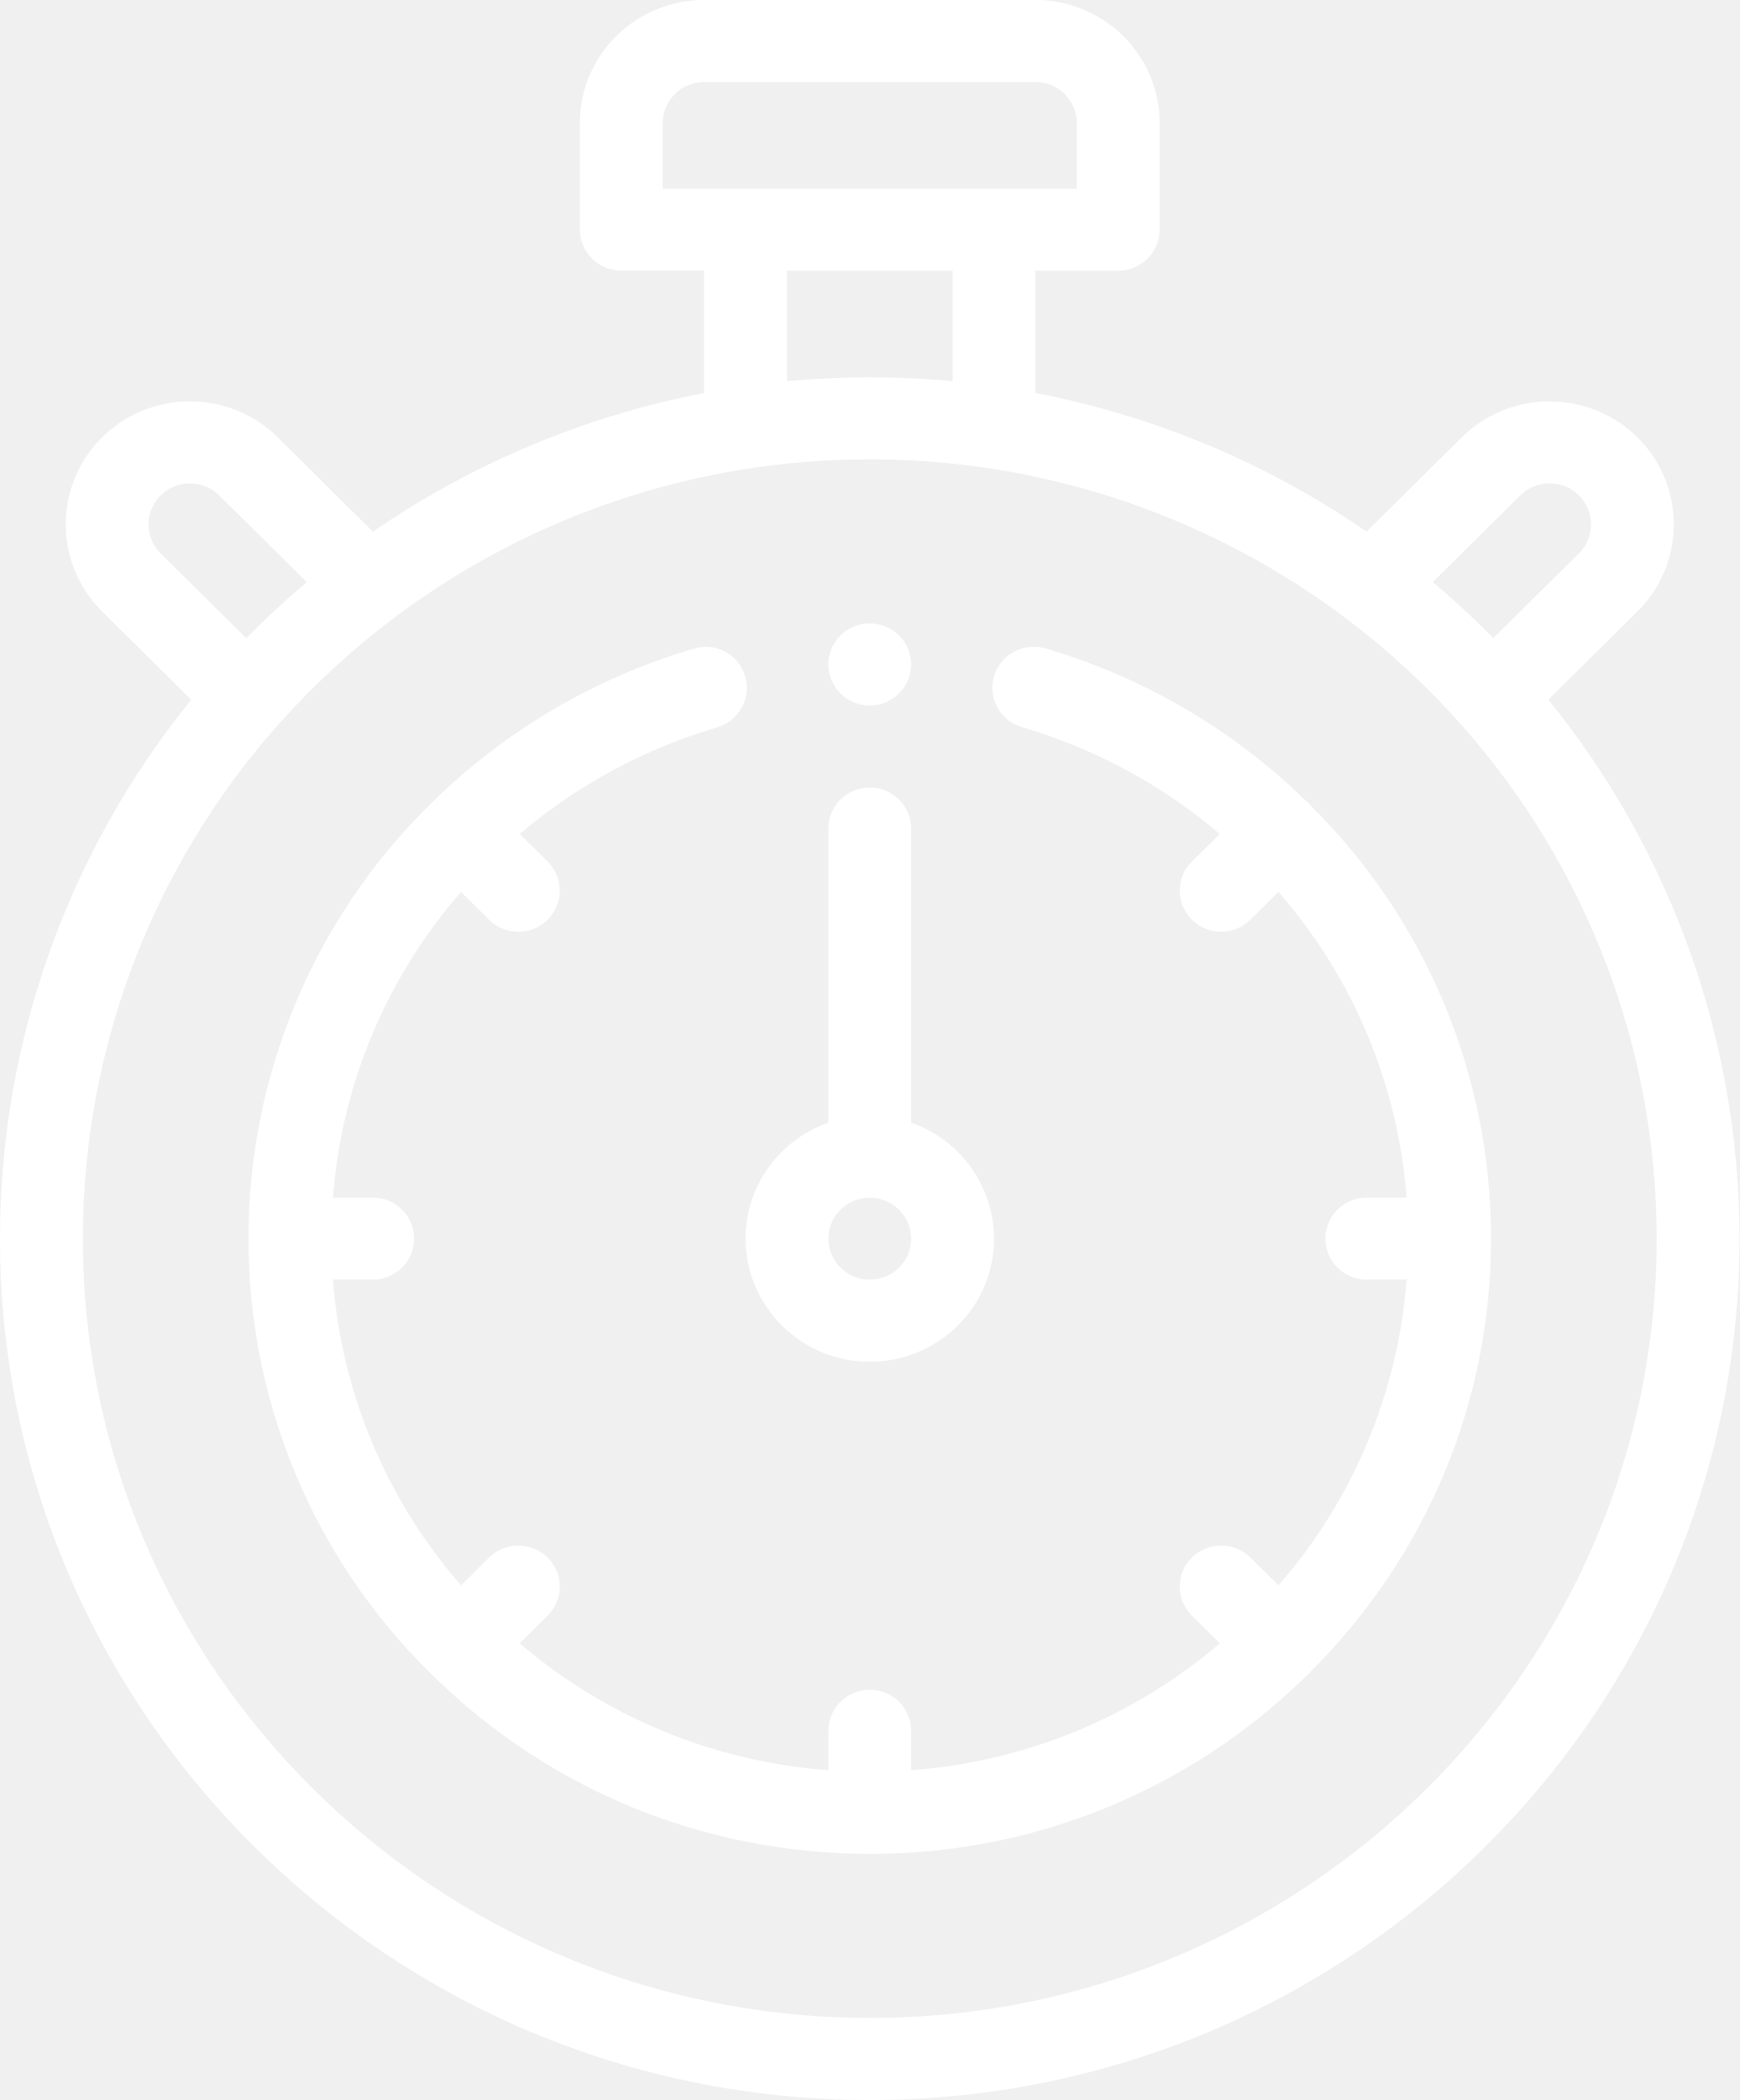
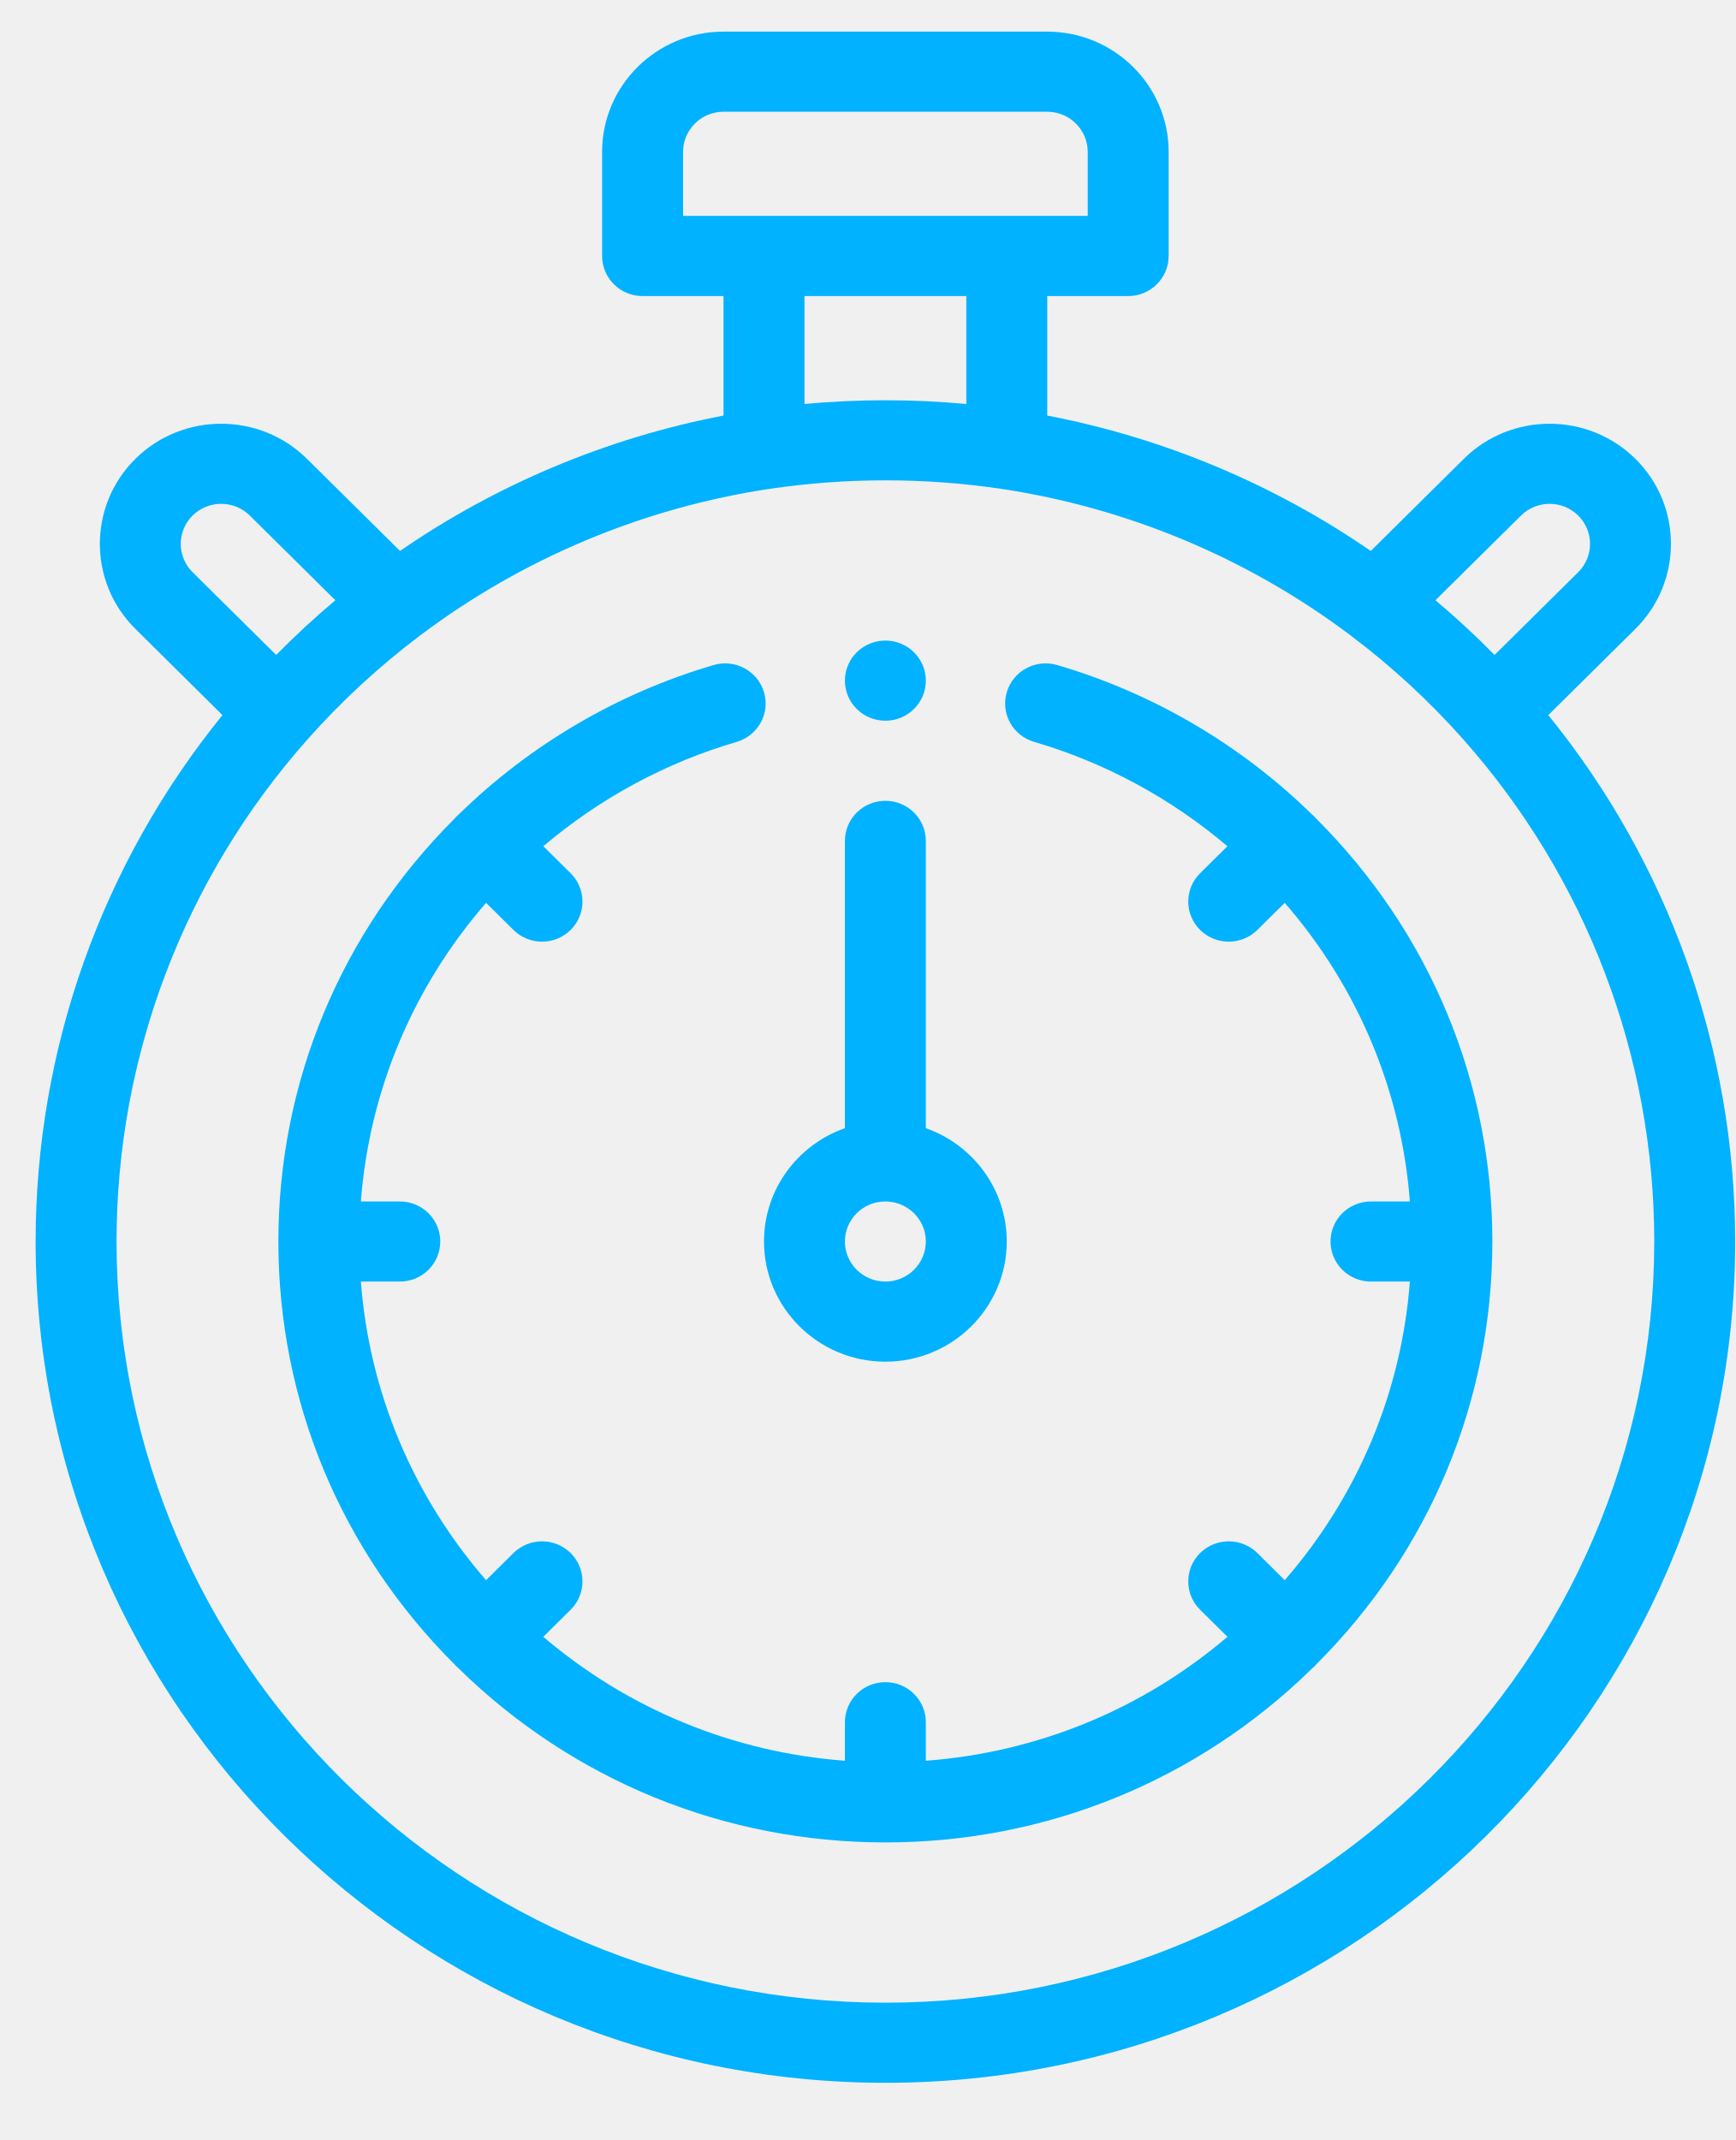
- <svg xmlns="http://www.w3.org/2000/svg" width="29" height="35" fill="none">
-   <path d="M3.188 11.662L1.702 10.19a2.038 2.038 0 010-2.9c.807-.8 2.122-.8 2.929 0l1.587 1.572a14.58 14.58 0 015.52-2.311V4.51h-1.38a.687.687 0 01-.691-.683V2.051C9.667.92 10.596 0 11.738 0h5.524c1.142 0 2.071.92 2.071 2.05v1.778a.687.687 0 01-.69.684h-1.381V6.55a14.578 14.578 0 015.52 2.31l1.587-1.57c.807-.8 2.121-.8 2.93 0a2.04 2.04 0 010 2.9l-1.487 1.471A14.252 14.252 0 0129 20.644C29 28.56 22.495 35 14.5 35S0 28.56 0 20.645c0-3.277 1.128-6.442 3.188-8.983zm.467-3.405a.696.696 0 00-.977 0 .68.68 0 000 .967l1.427 1.412c.322-.327.659-.638 1.01-.934l-1.46-1.445zm14.297-6.206a.688.688 0 00-.69-.684h-5.524c-.38 0-.69.307-.69.684v1.094h6.904V2.05zM13.12 4.51v1.843a15.006 15.006 0 012.762 0V4.512H13.12zm13.203 3.746a.696.696 0 00-.977 0l-1.46 1.445c.351.296.688.607 1.01.934l1.427-1.412a.68.68 0 000-.967zM14.5 33.633c7.234 0 13.119-5.827 13.119-12.989 0-3.159-1.158-6.202-3.262-8.57A13.177 13.177 0 0014.5 7.656a13.18 13.18 0 00-7.936 2.645 13.19 13.19 0 00-1.921 1.771 12.898 12.898 0 00-3.262 8.572c0 7.161 5.885 12.988 13.119 12.988z" fill="#fff" />
-   <path d="M14.5 22.695a2.063 2.063 0 01-2.071-2.05c0-.892.577-1.651 1.38-1.934V13.81c0-.378.31-.684.691-.684.382 0 .69.306.69.684v4.902a2.056 2.056 0 011.382 1.934c0 1.13-.93 2.05-2.072 2.05zm0-2.734c-.38 0-.69.306-.69.684 0 .377.31.683.69.683.38 0 .69-.306.69-.683a.688.688 0 00-.69-.684z" fill="#fff" />
-   <path d="M7.145 13.433a.54.54 0 01.033-.037l.04-.037a10.417 10.417 0 014.353-2.55.682.682 0 11.391 1.311 9.028 9.028 0 00-3.298 1.78l.466.46c.27.268.27.7 0 .968a.692.692 0 01-.977 0l-.467-.462A8.758 8.758 0 005.55 19.96h.664c.382 0 .69.306.69.684a.686.686 0 01-.69.683H5.55a8.757 8.757 0 002.136 5.096l.467-.463a.696.696 0 01.977 0c.27.267.27.7 0 .967l-.467.462a8.941 8.941 0 005.147 2.115v-.657c0-.378.309-.684.69-.684.381 0 .69.306.69.684v.657a8.939 8.939 0 005.147-2.115l-.467-.462a.679.679 0 010-.967.696.696 0 01.977 0l.467.463a8.758 8.758 0 002.136-5.096h-.664a.687.687 0 01-.69-.683c0-.378.308-.684.69-.684h.664a8.758 8.758 0 00-2.136-5.095l-.467.462a.692.692 0 01-.977 0 .68.68 0 010-.967l.466-.461a9.024 9.024 0 00-3.298-1.78.682.682 0 01-.466-.85.692.692 0 01.857-.462 10.414 10.414 0 014.351 2.55.672.672 0 01.042.037l.033.037a10.132 10.132 0 013.002 7.213c0 2.718-1.066 5.277-3.002 7.211a.555.555 0 01-.033.037.38.38 0 01-.037.033 10.34 10.34 0 01-7.285 2.972c-2.746 0-5.33-1.055-7.284-2.971l-.038-.034c-.012-.011-.022-.024-.033-.036a10.132 10.132 0 01-3.002-7.212 10.13 10.13 0 013.002-7.212z" fill="#fff" />
-   <path d="M14.5 11.758a.687.687 0 01-.69-.684c0-.377.309-.683.69-.683.381 0 .69.306.69.683a.688.688 0 01-.69.684z" fill="#fff" />
+ <svg xmlns="http://www.w3.org/2000/svg" width="30" height="37" viewBox="0 0 30 37" fill="none">
+   <path d="M3.846 12.364L2.34 10.872C1.522 10.063 1.522 8.744 2.34 7.934C3.158 7.124 4.49 7.124 5.308 7.934L6.916 9.526C8.594 8.369 10.506 7.569 12.509 7.185V5.119H11.11C10.723 5.119 10.41 4.808 10.41 4.426V2.625C10.41 1.479 11.352 0.547 12.509 0.547H18.106C19.264 0.547 20.205 1.479 20.205 2.625V4.426C20.205 4.808 19.892 5.119 19.506 5.119H18.106V7.185C20.11 7.569 22.022 8.369 23.7 9.526L25.308 7.934C26.125 7.124 27.457 7.124 28.276 7.934C29.094 8.744 29.094 10.062 28.276 10.872L26.769 12.364C28.857 14.938 30 18.145 30 21.465C30 29.486 23.409 36.011 15.308 36.011C7.207 36.011 0.616 29.486 0.616 21.465C0.616 18.145 1.758 14.938 3.846 12.364ZM4.319 8.914C4.046 8.643 3.602 8.644 3.329 8.914C3.057 9.184 3.057 9.623 3.329 9.893L4.775 11.324C5.101 10.993 5.442 10.677 5.798 10.378L4.319 8.914ZM18.806 2.625C18.806 2.243 18.492 1.932 18.106 1.932H12.509C12.123 1.932 11.81 2.243 11.81 2.625V3.733H18.806V2.625ZM13.909 5.119V6.985C14.836 6.899 15.78 6.899 16.707 6.985V5.119H13.909ZM27.286 8.914C27.014 8.644 26.57 8.643 26.297 8.914L24.818 10.378C25.173 10.677 25.515 10.993 25.84 11.324L27.286 9.893C27.559 9.623 27.559 9.184 27.286 8.914ZM15.308 34.626C22.637 34.626 28.601 28.722 28.601 21.465C28.601 18.264 27.427 15.18 25.296 12.78C24.709 12.119 24.054 11.515 23.349 10.985C21.583 9.654 19.492 8.778 17.303 8.451C16.648 8.354 15.976 8.305 15.308 8.305C14.639 8.305 13.968 8.354 13.313 8.451C11.124 8.778 9.033 9.654 7.266 10.985C6.562 11.515 5.907 12.119 5.32 12.78C3.189 15.18 2.015 18.264 2.015 21.465C2.015 28.722 7.978 34.626 15.308 34.626Z" fill="#00B2FF" />
+   <path d="M15.307 23.543C14.15 23.543 13.209 22.611 13.209 21.465C13.209 20.562 13.793 19.792 14.608 19.506V14.539C14.608 14.156 14.921 13.846 15.307 13.846C15.694 13.846 16.007 14.156 16.007 14.539V19.506C16.821 19.792 17.406 20.562 17.406 21.465C17.406 22.611 16.465 23.543 15.307 23.543ZM15.307 20.773C14.921 20.773 14.608 21.083 14.608 21.465C14.608 21.847 14.921 22.158 15.307 22.158C15.693 22.158 16.007 21.847 16.007 21.465C16.007 21.083 15.693 20.773 15.307 20.773Z" fill="#00B2FF" />
+   <path d="M7.855 14.158C7.866 14.145 7.877 14.132 7.889 14.12C7.902 14.107 7.916 14.095 7.93 14.083C9.163 12.875 10.686 11.982 12.34 11.498C12.71 11.39 13.099 11.6 13.209 11.967C13.318 12.334 13.106 12.719 12.736 12.827C11.511 13.185 10.368 13.804 9.394 14.631L9.866 15.098C10.139 15.369 10.139 15.807 9.866 16.078C9.73 16.213 9.551 16.281 9.371 16.281C9.192 16.281 9.013 16.213 8.877 16.078L8.404 15.61C7.138 17.067 6.386 18.861 6.239 20.773H6.912C7.299 20.773 7.612 21.083 7.612 21.465C7.612 21.848 7.299 22.158 6.912 22.158H6.239C6.386 24.07 7.138 25.863 8.404 27.321L8.877 26.852C9.15 26.582 9.593 26.582 9.866 26.852C10.139 27.123 10.139 27.562 9.866 27.832L9.393 28.3C10.865 29.554 12.677 30.298 14.608 30.443V29.777C14.608 29.394 14.921 29.084 15.308 29.084C15.694 29.084 16.007 29.394 16.007 29.777V30.443C17.939 30.298 19.75 29.554 21.222 28.3L20.749 27.832C20.476 27.562 20.476 27.123 20.749 26.852C21.023 26.582 21.466 26.582 21.739 26.852L22.212 27.321C23.478 25.863 24.23 24.07 24.376 22.158H23.703C23.317 22.158 23.004 21.848 23.004 21.465C23.004 21.083 23.317 20.773 23.703 20.773H24.376C24.23 18.861 23.478 17.067 22.212 15.61L21.739 16.078C21.602 16.213 21.423 16.281 21.244 16.281C21.065 16.281 20.886 16.213 20.749 16.078C20.476 15.807 20.476 15.369 20.749 15.098L21.221 14.631C20.247 13.804 19.105 13.185 17.88 12.827C17.509 12.719 17.298 12.334 17.407 11.967C17.516 11.6 17.905 11.39 18.276 11.498C19.929 11.981 21.452 12.875 22.684 14.082C22.699 14.094 22.713 14.107 22.727 14.12C22.739 14.132 22.749 14.144 22.76 14.157C24.722 16.117 25.802 18.71 25.802 21.465C25.802 24.22 24.722 26.812 22.761 28.773C22.75 28.785 22.739 28.798 22.727 28.81C22.715 28.822 22.702 28.833 22.689 28.844C20.709 30.786 18.09 31.855 15.308 31.855C12.526 31.855 9.907 30.786 7.927 28.844C7.914 28.833 7.901 28.822 7.889 28.81C7.877 28.798 7.866 28.786 7.855 28.773C5.893 26.813 4.813 24.22 4.813 21.465C4.813 18.711 5.893 16.118 7.855 14.158Z" fill="#00B2FF" />
+   <path d="M15.308 12.461C14.921 12.461 14.608 12.15 14.608 11.768C14.608 11.386 14.921 11.075 15.308 11.075C15.694 11.075 16.007 11.386 16.007 11.768C16.007 12.15 15.694 12.461 15.308 12.461Z" fill="#00B2FF" />
</svg>
